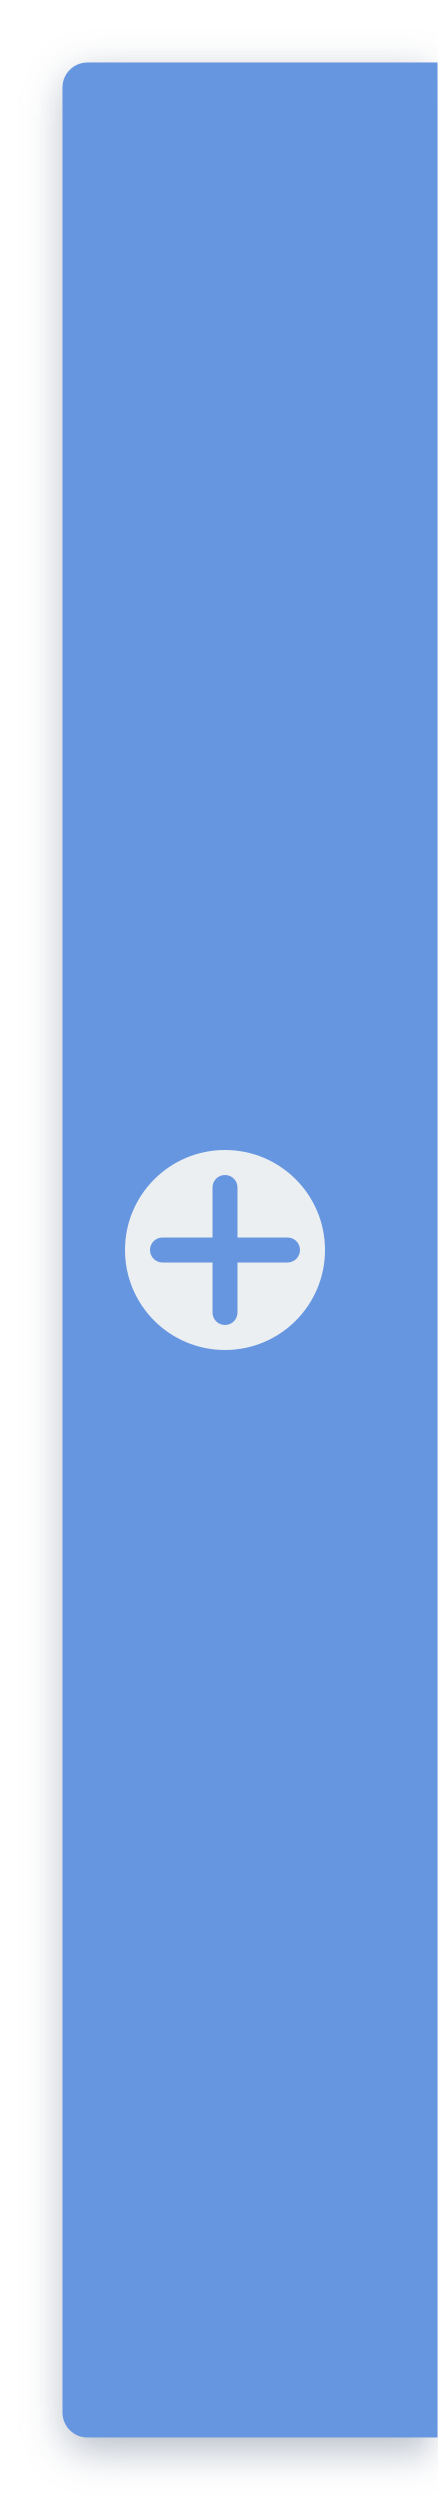
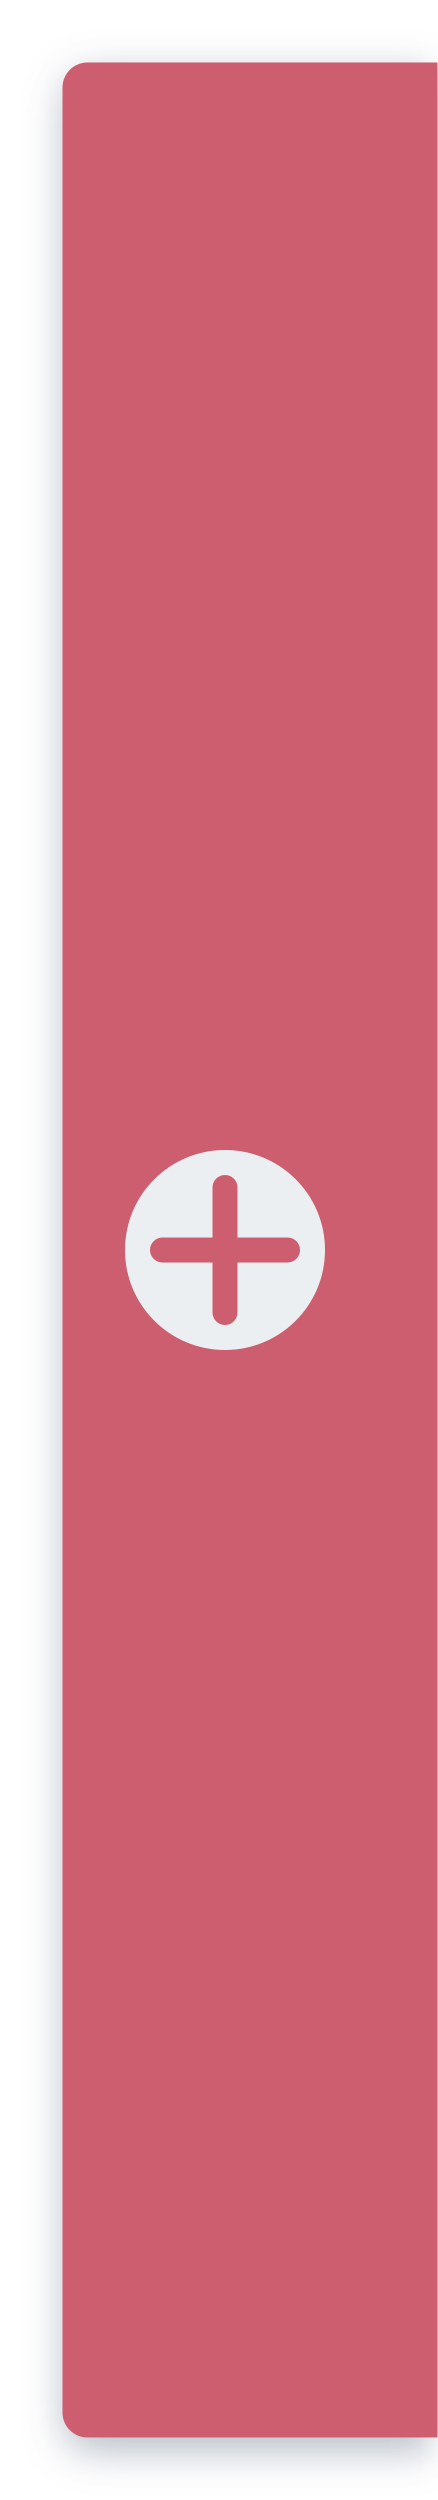
<svg xmlns="http://www.w3.org/2000/svg" width="35" height="200" id="svg2" version="1.1">
  <defs id="defs4">
    <filter style="color-interpolation-filters:sRGB" id="filter4154" x="-0.132" width="1.264" y="-0.021" height="1.042">
      <feGaussianBlur stdDeviation="1.65" id="feGaussianBlur4156" />
    </filter>
  </defs>
  <g id="layer1" transform="translate(0,-852.3622)">
    <path id="rect4694-5" style="color:#43566f;clip-rule:nonzero;display:inline;overflow:visible;visibility:visible;opacity:0.9;isolation:auto;mix-blend-mode:normal;color-interpolation:sRGB;color-interpolation-filters:linearRGB;solid-color:#43566f;solid-opacity:1;fill:#43566f;fill-opacity:0.44;fill-rule:nonzero;stroke:none;stroke-width:2;stroke-linecap:butt;stroke-linejoin:miter;stroke-miterlimit:4;stroke-dasharray:none;stroke-dashoffset:0;stroke-opacity:1;color-rendering:auto;image-rendering:auto;shape-rendering:auto;text-rendering:auto;enable-background:accumulate;filter:url(#filter4154)" d="m 7.2,858.362 28,0 0,190 -28,0 c -1.108,0 -2,-0.892 -2,-2 l 0,-186 c 0,-1.108 0.892,-2 2,-2 z" />
-     <path id="rect4694" style="color:#43566f;clip-rule:nonzero;display:inline;overflow:visible;visibility:visible;opacity:1;isolation:auto;mix-blend-mode:normal;color-interpolation:sRGB;color-interpolation-filters:linearRGB;solid-color:#43566f;solid-opacity:1;fill:#6796e1;fill-opacity:1;fill-rule:nonzero;stroke:none;stroke-width:2;stroke-linecap:butt;stroke-linejoin:miter;stroke-miterlimit:4;stroke-dasharray:none;stroke-dashoffset:0;stroke-opacity:1;color-rendering:auto;image-rendering:auto;shape-rendering:auto;text-rendering:auto;enable-background:accumulate" d="m 7,857.362 28,0 0,190 -28,0 c -1.108,0 -2,-0.892 -2,-2 L 5,859.362 c 0,-1.108 0.892,-2 2,-2 z" />
+     <path id="rect4694" style="color:#43566f;clip-rule:nonzero;display:inline;overflow:visible;visibility:visible;opacity:1;isolation:auto;mix-blend-mode:normal;color-interpolation:sRGB;color-interpolation-filters:linearRGB;solid-color:#43566f;solid-opacity:1;fill:#cd5e6f;fill-opacity:1;fill-rule:nonzero;stroke:none;stroke-width:2;stroke-linecap:butt;stroke-linejoin:miter;stroke-miterlimit:4;stroke-dasharray:none;stroke-dashoffset:0;stroke-opacity:1;color-rendering:auto;image-rendering:auto;shape-rendering:auto;text-rendering:auto;enable-background:accumulate" d="m 7,857.362 28,0 0,190 -28,0 c -1.108,0 -2,-0.892 -2,-2 L 5,859.362 c 0,-1.108 0.892,-2 2,-2 z" />
    <g transform="translate(0,-0.9999969)" id="g3917-7" style="fill:#eceff1;fill-opacity:1;opacity:0.5;stroke:none;stroke-opacity:1" />
    <path id="rect4804" transform="translate(0,852.3622)" style="color:#43566f;clip-rule:nonzero;display:inline;overflow:visible;visibility:visible;opacity:1;isolation:auto;mix-blend-mode:normal;color-interpolation:sRGB;color-interpolation-filters:linearRGB;solid-color:#43566f;solid-opacity:1;fill:#eceff1;fill-opacity:1;fill-rule:nonzero;stroke:none;stroke-width:2;stroke-linecap:round;stroke-linejoin:miter;stroke-miterlimit:4;stroke-dasharray:none;stroke-dashoffset:0;stroke-opacity:1;color-rendering:auto;image-rendering:auto;shape-rendering:auto;text-rendering:auto;enable-background:accumulate" d="m 18,94 c -0.554,0 -1,0.446 -1,1 l 0,4 -4,0 c -0.554,0 -1,0.446 -1,1 0,0.554 0.446,1 1,1 l 4,0 0,4 c 0,0.554 0.446,1 1,1 0.554,0 1,-0.446 1,-1 l 0,-4 4,0 c 0.554,0 1,-0.446 1,-1 0,-0.554 -0.446,-1 -1,-1 l -4,0 0,-4 c 0,-0.554 -0.446,-1 -1,-1 z m 8,6 a 8,8 0 0 1 -8,8 8,8 0 0 1 -8,-8 8,8 0 0 1 8,-8 8,8 0 0 1 8,8 z" />
  </g>
</svg>
